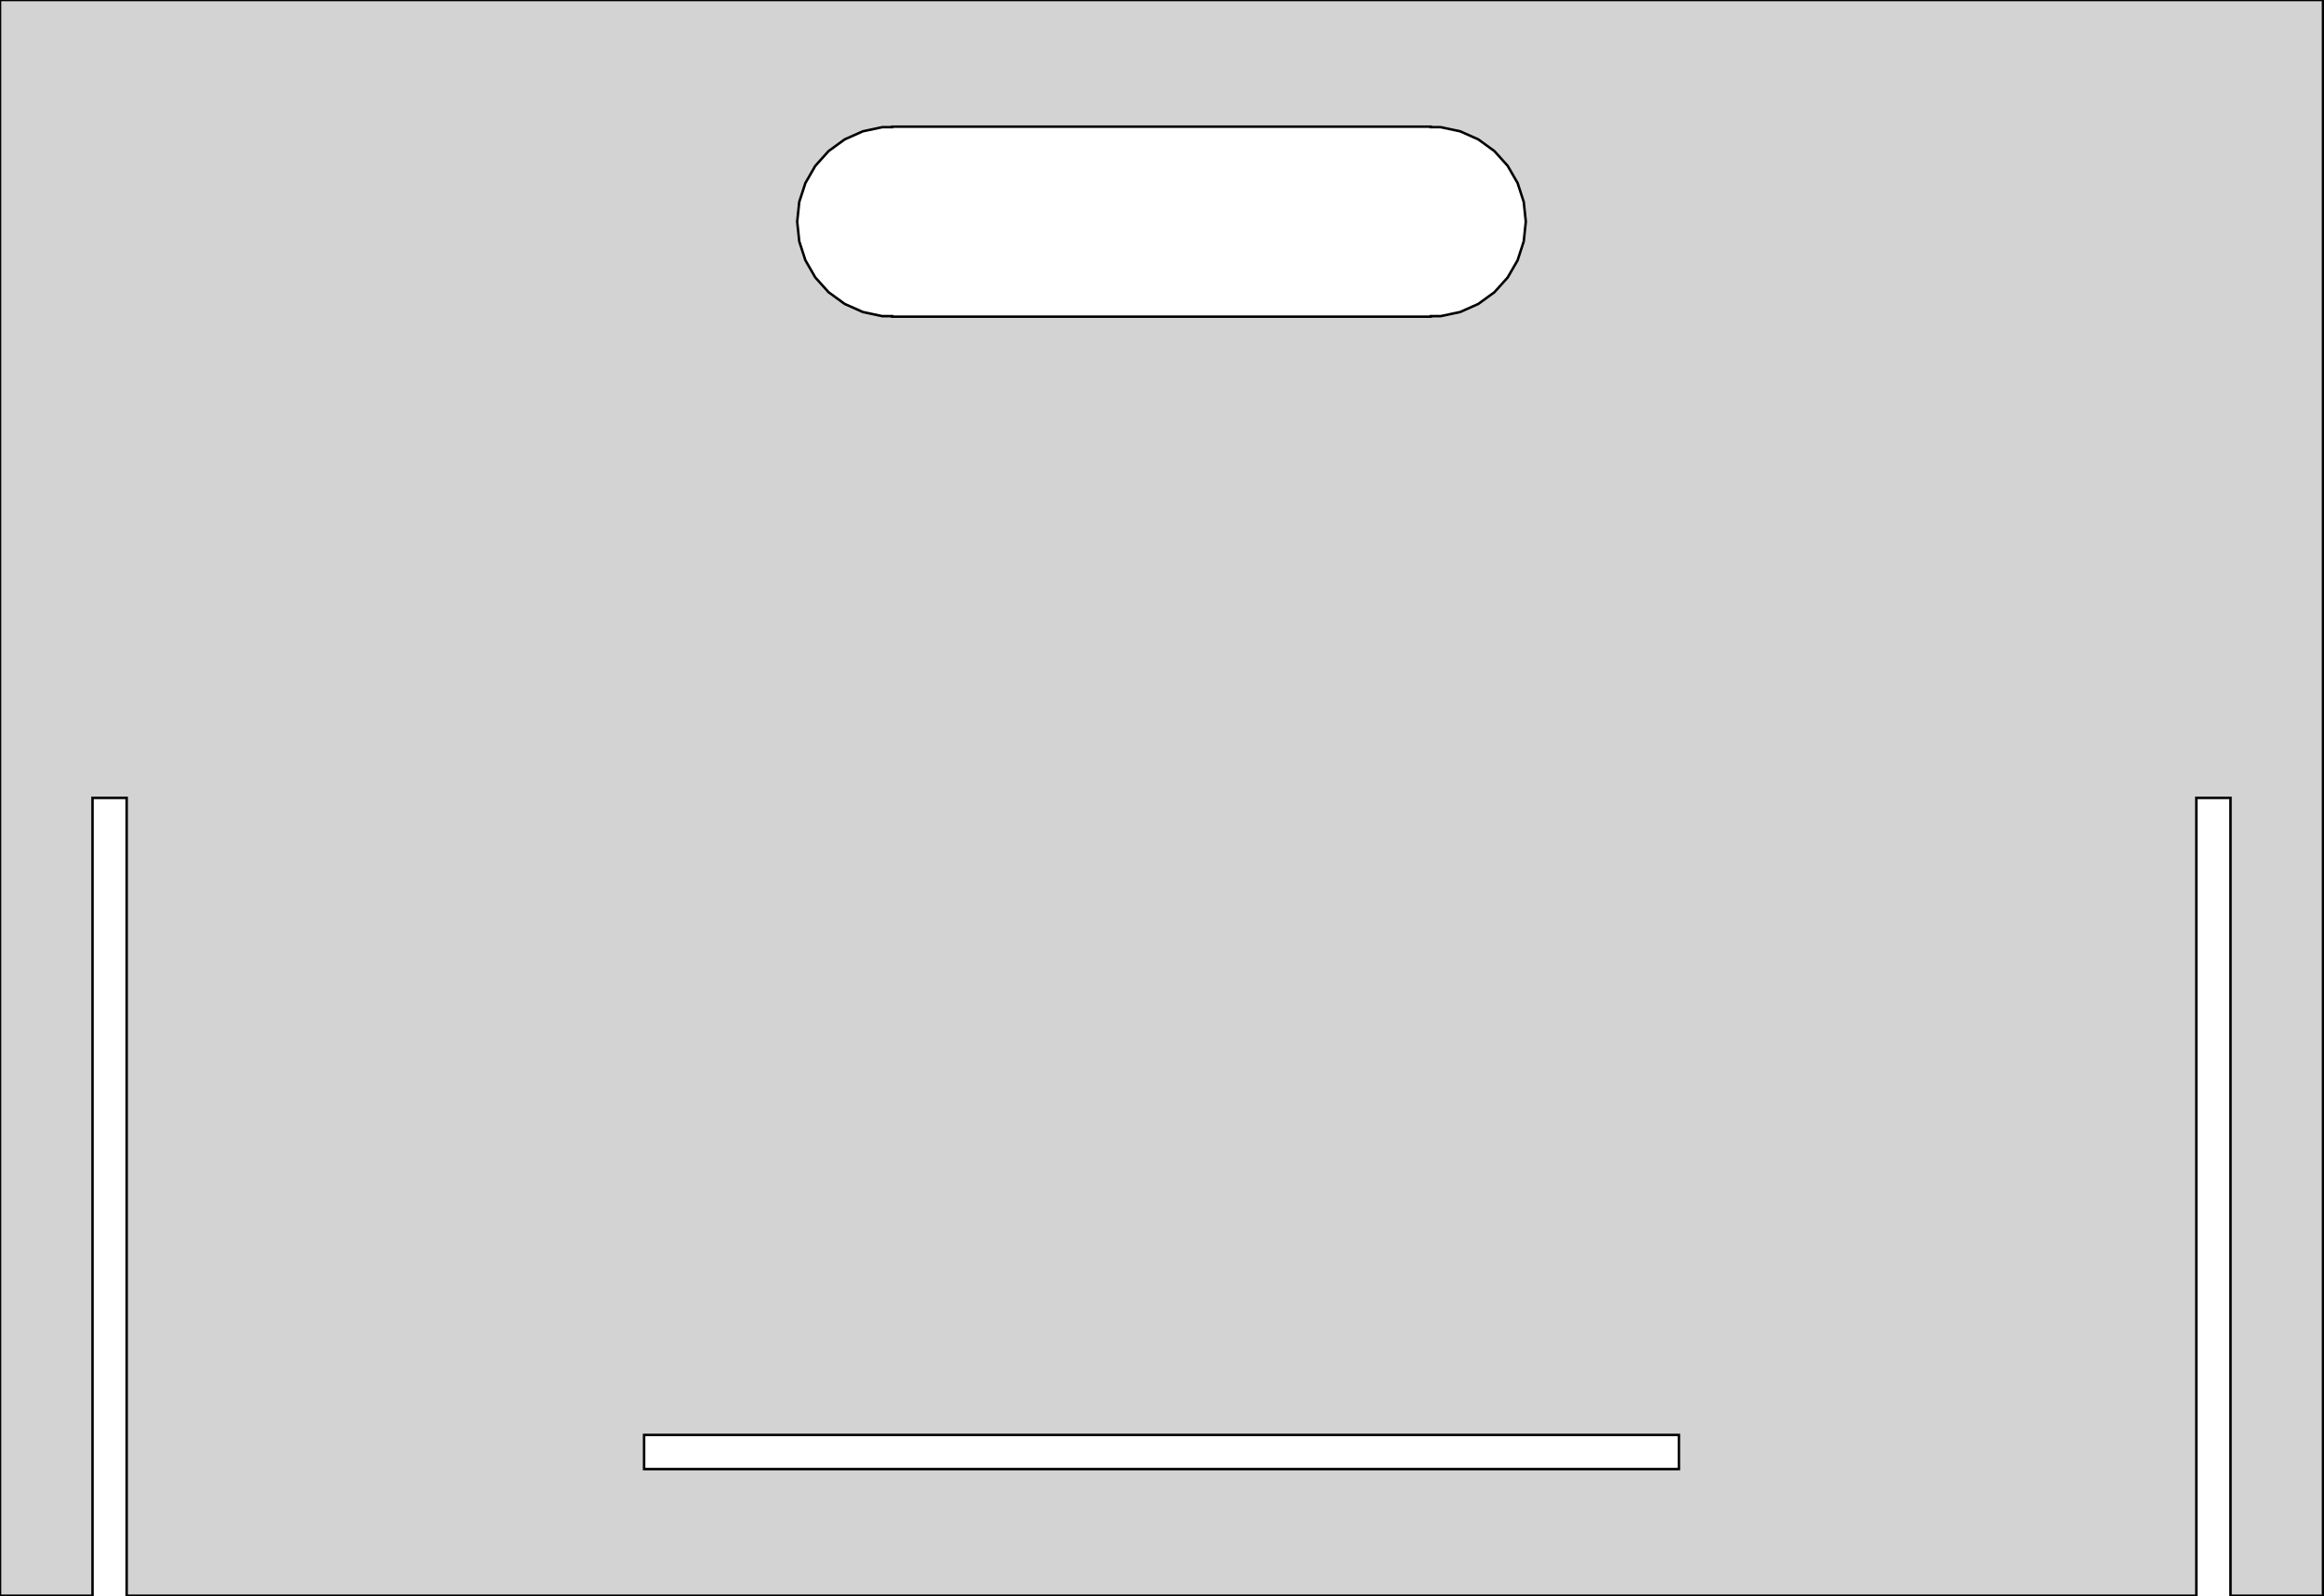
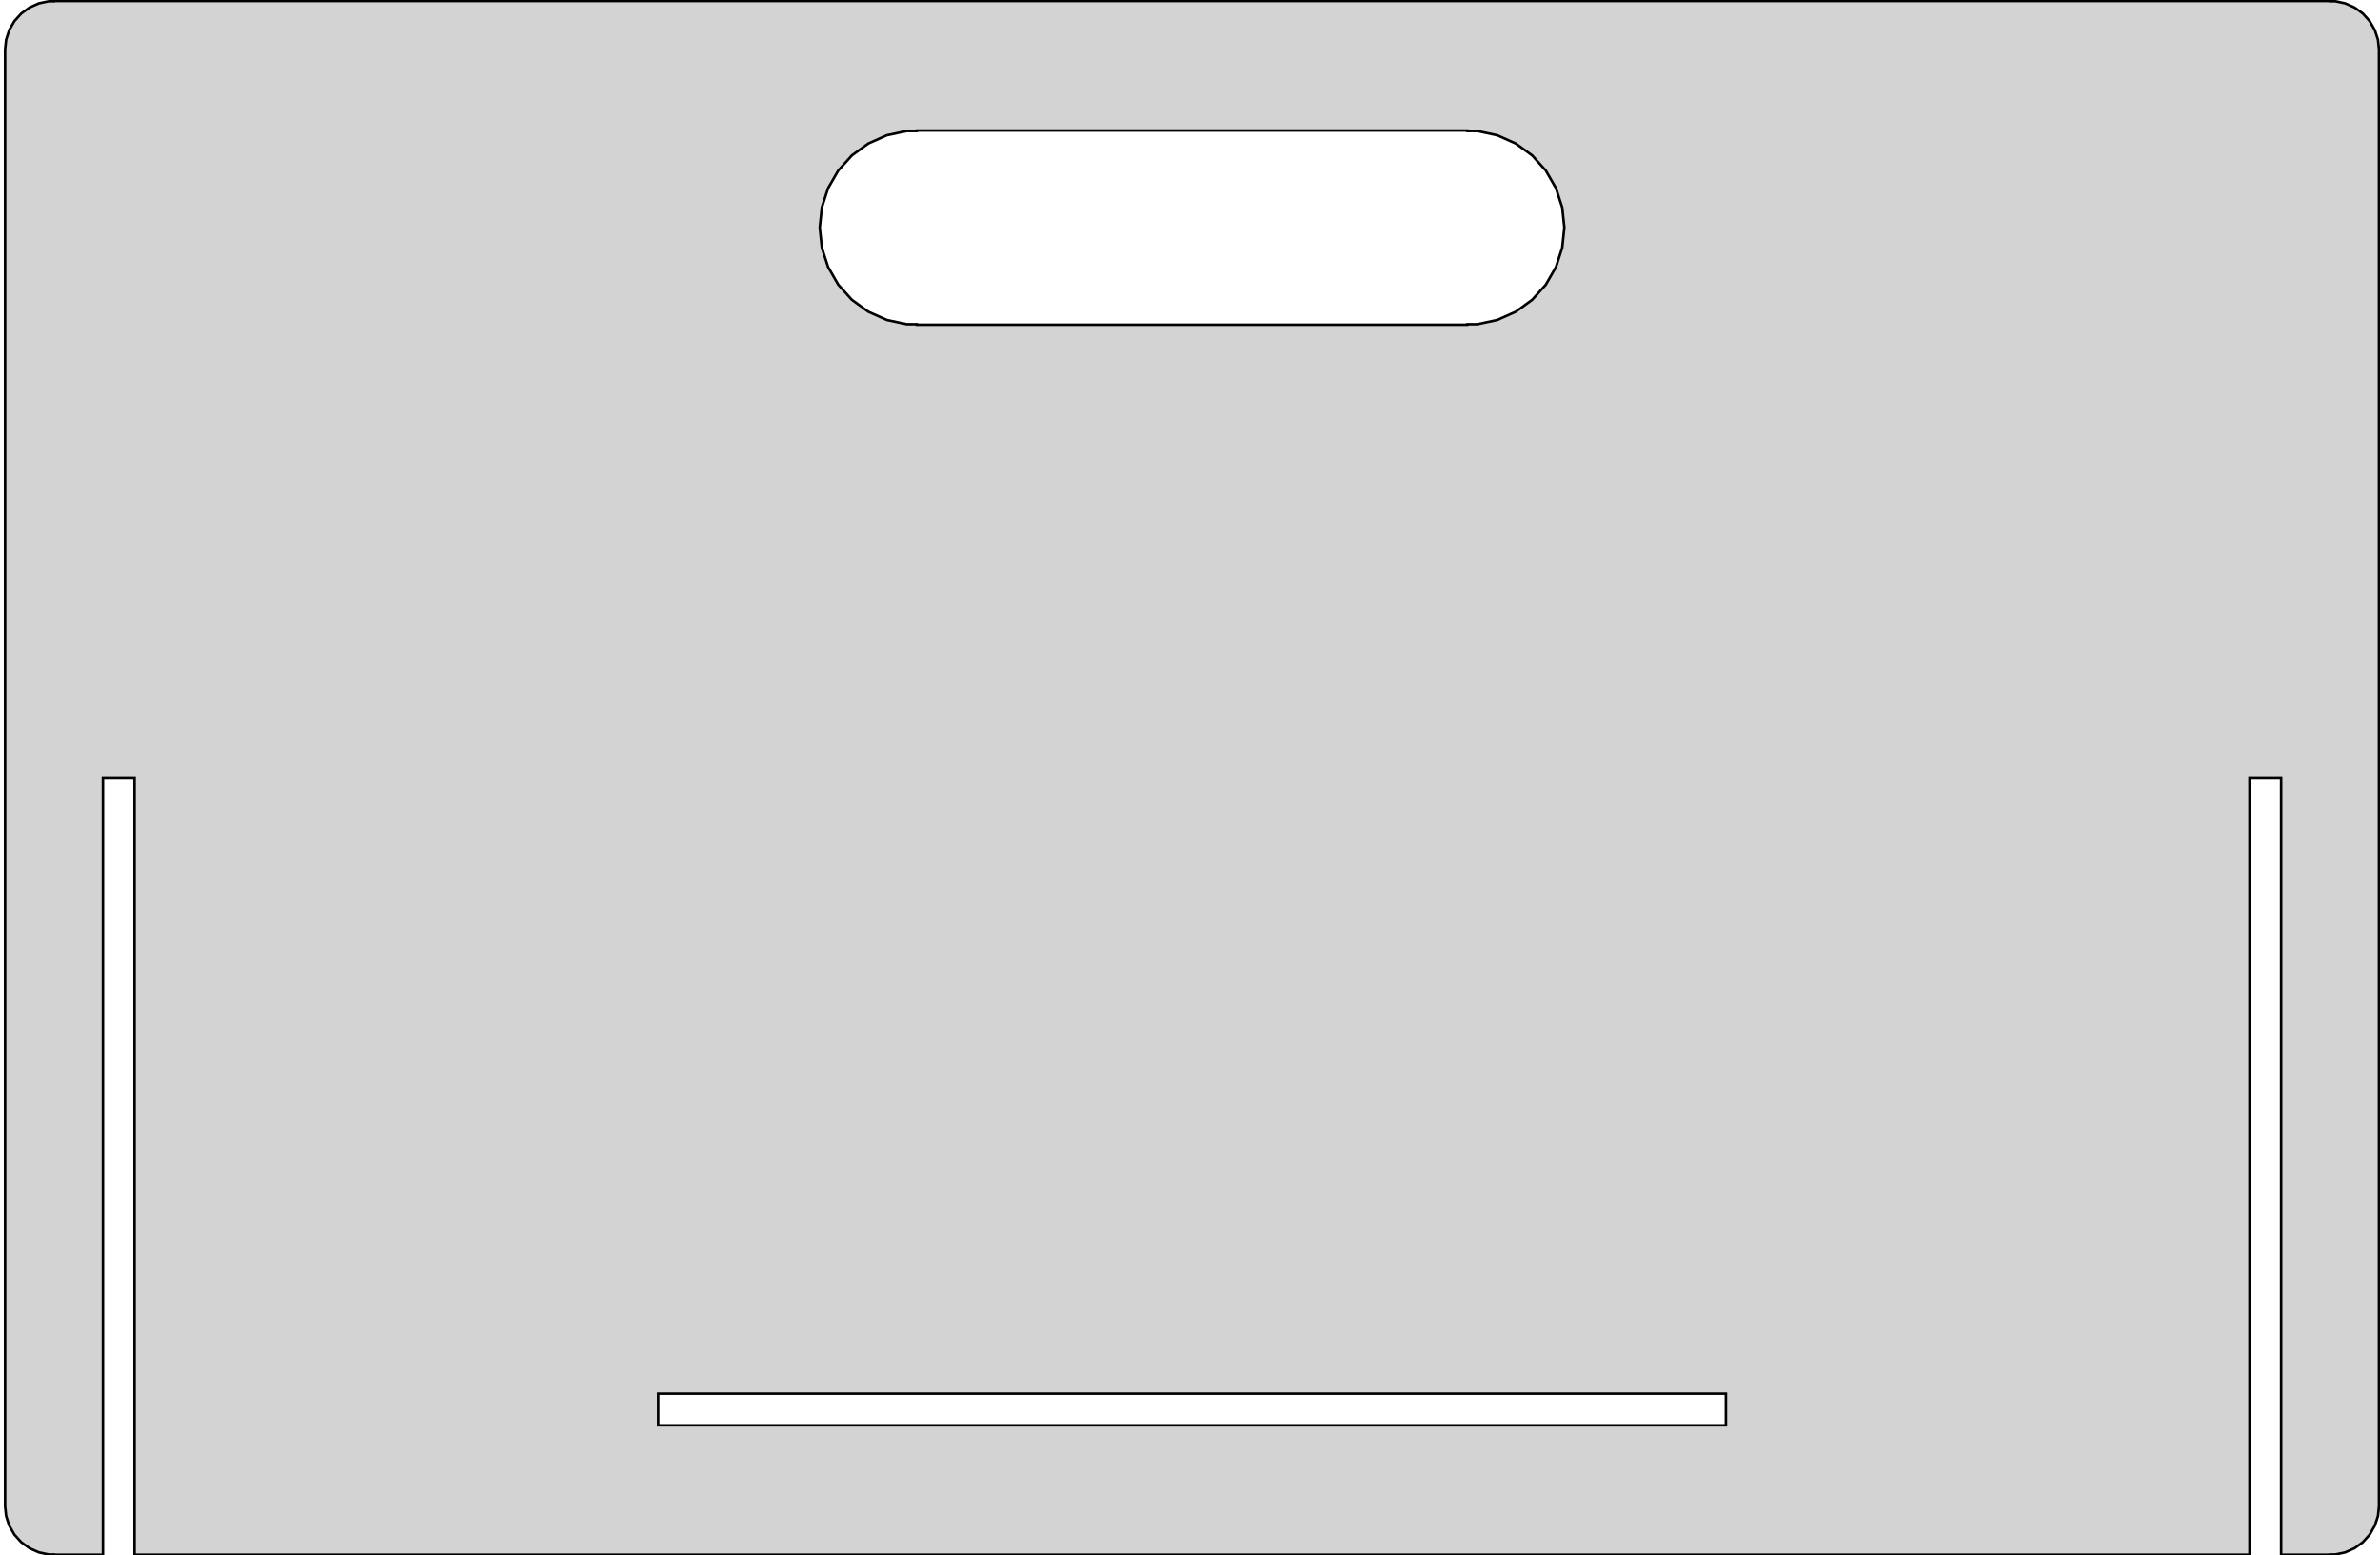
- <svg xmlns="http://www.w3.org/2000/svg" width="466mm" height="320mm" viewBox="0 -320 466 320" version="1.1">
-   <path d=" M 440.4,-160 L 447.25,-160 L 447.25,-0 L 465.8,-0 L 465.8,-320 L 6.10352e-06,-320  L 6.10352e-06,-0 L 18.55,-0 L 18.55,-160 L 25.4,-160 L 25.4,-0 L 440.4,-0  z M 286.9,-294.496 L 288.891,-294.496 L 292.787,-293.668 L 296.425,-292.048 L 299.647,-289.707 L 302.312,-286.747  L 304.303,-283.298 L 305.534,-279.511 L 305.95,-275.55 L 305.534,-271.589 L 304.303,-267.802 L 302.312,-264.353  L 299.647,-261.393 L 296.425,-259.052 L 292.787,-257.432 L 288.891,-256.604 L 286.9,-256.604 L 286.9,-256.5  L 178.9,-256.5 L 178.9,-256.604 L 176.909,-256.604 L 173.013,-257.432 L 169.375,-259.052 L 166.153,-261.393  L 163.488,-264.353 L 161.497,-267.802 L 160.266,-271.589 L 159.85,-275.55 L 160.266,-279.511 L 161.497,-283.298  L 163.488,-286.747 L 166.153,-289.707 L 169.375,-292.048 L 173.013,-293.668 L 176.909,-294.496 L 178.9,-294.496  L 178.9,-294.6 L 286.9,-294.6 z M 336.65,-25.4 L 129.15,-25.4 L 129.15,-32.25 L 336.65,-32.25 z " stroke="black" fill="lightgray" stroke-width="0.5" />
+ <svg xmlns="http://www.w3.org/2000/svg" width="467mm" height="305mm" viewBox="-1 -305 467 305" version="1.1">
+   <path d=" M 440.4,-152.4 L 446.6,-152.4 L 446.6,-0 L 456.21,-0 L 456.21,-0.053 L 457.213,-0.053  L 459.177,-0.47 L 461.01,-1.286 L 462.634,-2.466 L 463.977,-3.957 L 464.98,-5.695 L 465.6,-7.604  L 465.81,-9.6 L 465.8,-9.695 L 465.8,-295.115 L 465.81,-295.21 L 465.6,-297.206 L 464.98,-299.115  L 463.977,-300.853 L 462.634,-302.344 L 461.01,-303.524 L 459.177,-304.34 L 457.213,-304.757 L 456.21,-304.757  L 456.21,-304.8 L 9.59,-304.8 L 9.59,-304.757 L 8.587,-304.757 L 6.623,-304.34 L 4.79,-303.524  L 3.166,-302.344 L 1.823,-300.853 L 0.82,-299.115 L 0.2,-297.206 L -0.01,-295.21 L 6.10352e-06,-295.115  L 6.10352e-06,-9.695 L -0.01,-9.6 L 0.2,-7.604 L 0.82,-5.695 L 1.823,-3.957 L 3.166,-2.466  L 4.79,-1.286 L 6.623,-0.47 L 8.587,-0.053 L 9.59,-0.053 L 9.59,-0 L 19.2,-0  L 19.2,-152.4 L 25.4,-152.4 L 25.4,-0 L 440.4,-0 z M 286.9,-279.296 L 288.891,-279.296 L 292.787,-278.468 L 296.425,-276.848 L 299.647,-274.507 L 302.312,-271.547  L 304.303,-268.098 L 305.534,-264.311 L 305.95,-260.35 L 305.534,-256.389 L 304.303,-252.602 L 302.312,-249.153  L 299.647,-246.193 L 296.425,-243.852 L 292.787,-242.232 L 288.891,-241.404 L 286.9,-241.404 L 286.9,-241.3  L 178.9,-241.3 L 178.9,-241.404 L 176.909,-241.404 L 173.013,-242.232 L 169.375,-243.852 L 166.153,-246.193  L 163.488,-249.153 L 161.497,-252.602 L 160.266,-256.389 L 159.85,-260.35 L 160.266,-264.311 L 161.497,-268.098  L 163.488,-271.547 L 166.153,-274.507 L 169.375,-276.848 L 173.013,-278.468 L 176.909,-279.296 L 178.9,-279.296  L 178.9,-279.4 L 286.9,-279.4 z M 337.65,-25.4 L 128.15,-25.4 L 128.15,-31.6 L 337.65,-31.6 z " stroke="black" fill="lightgray" stroke-width="0.5" />
</svg>
